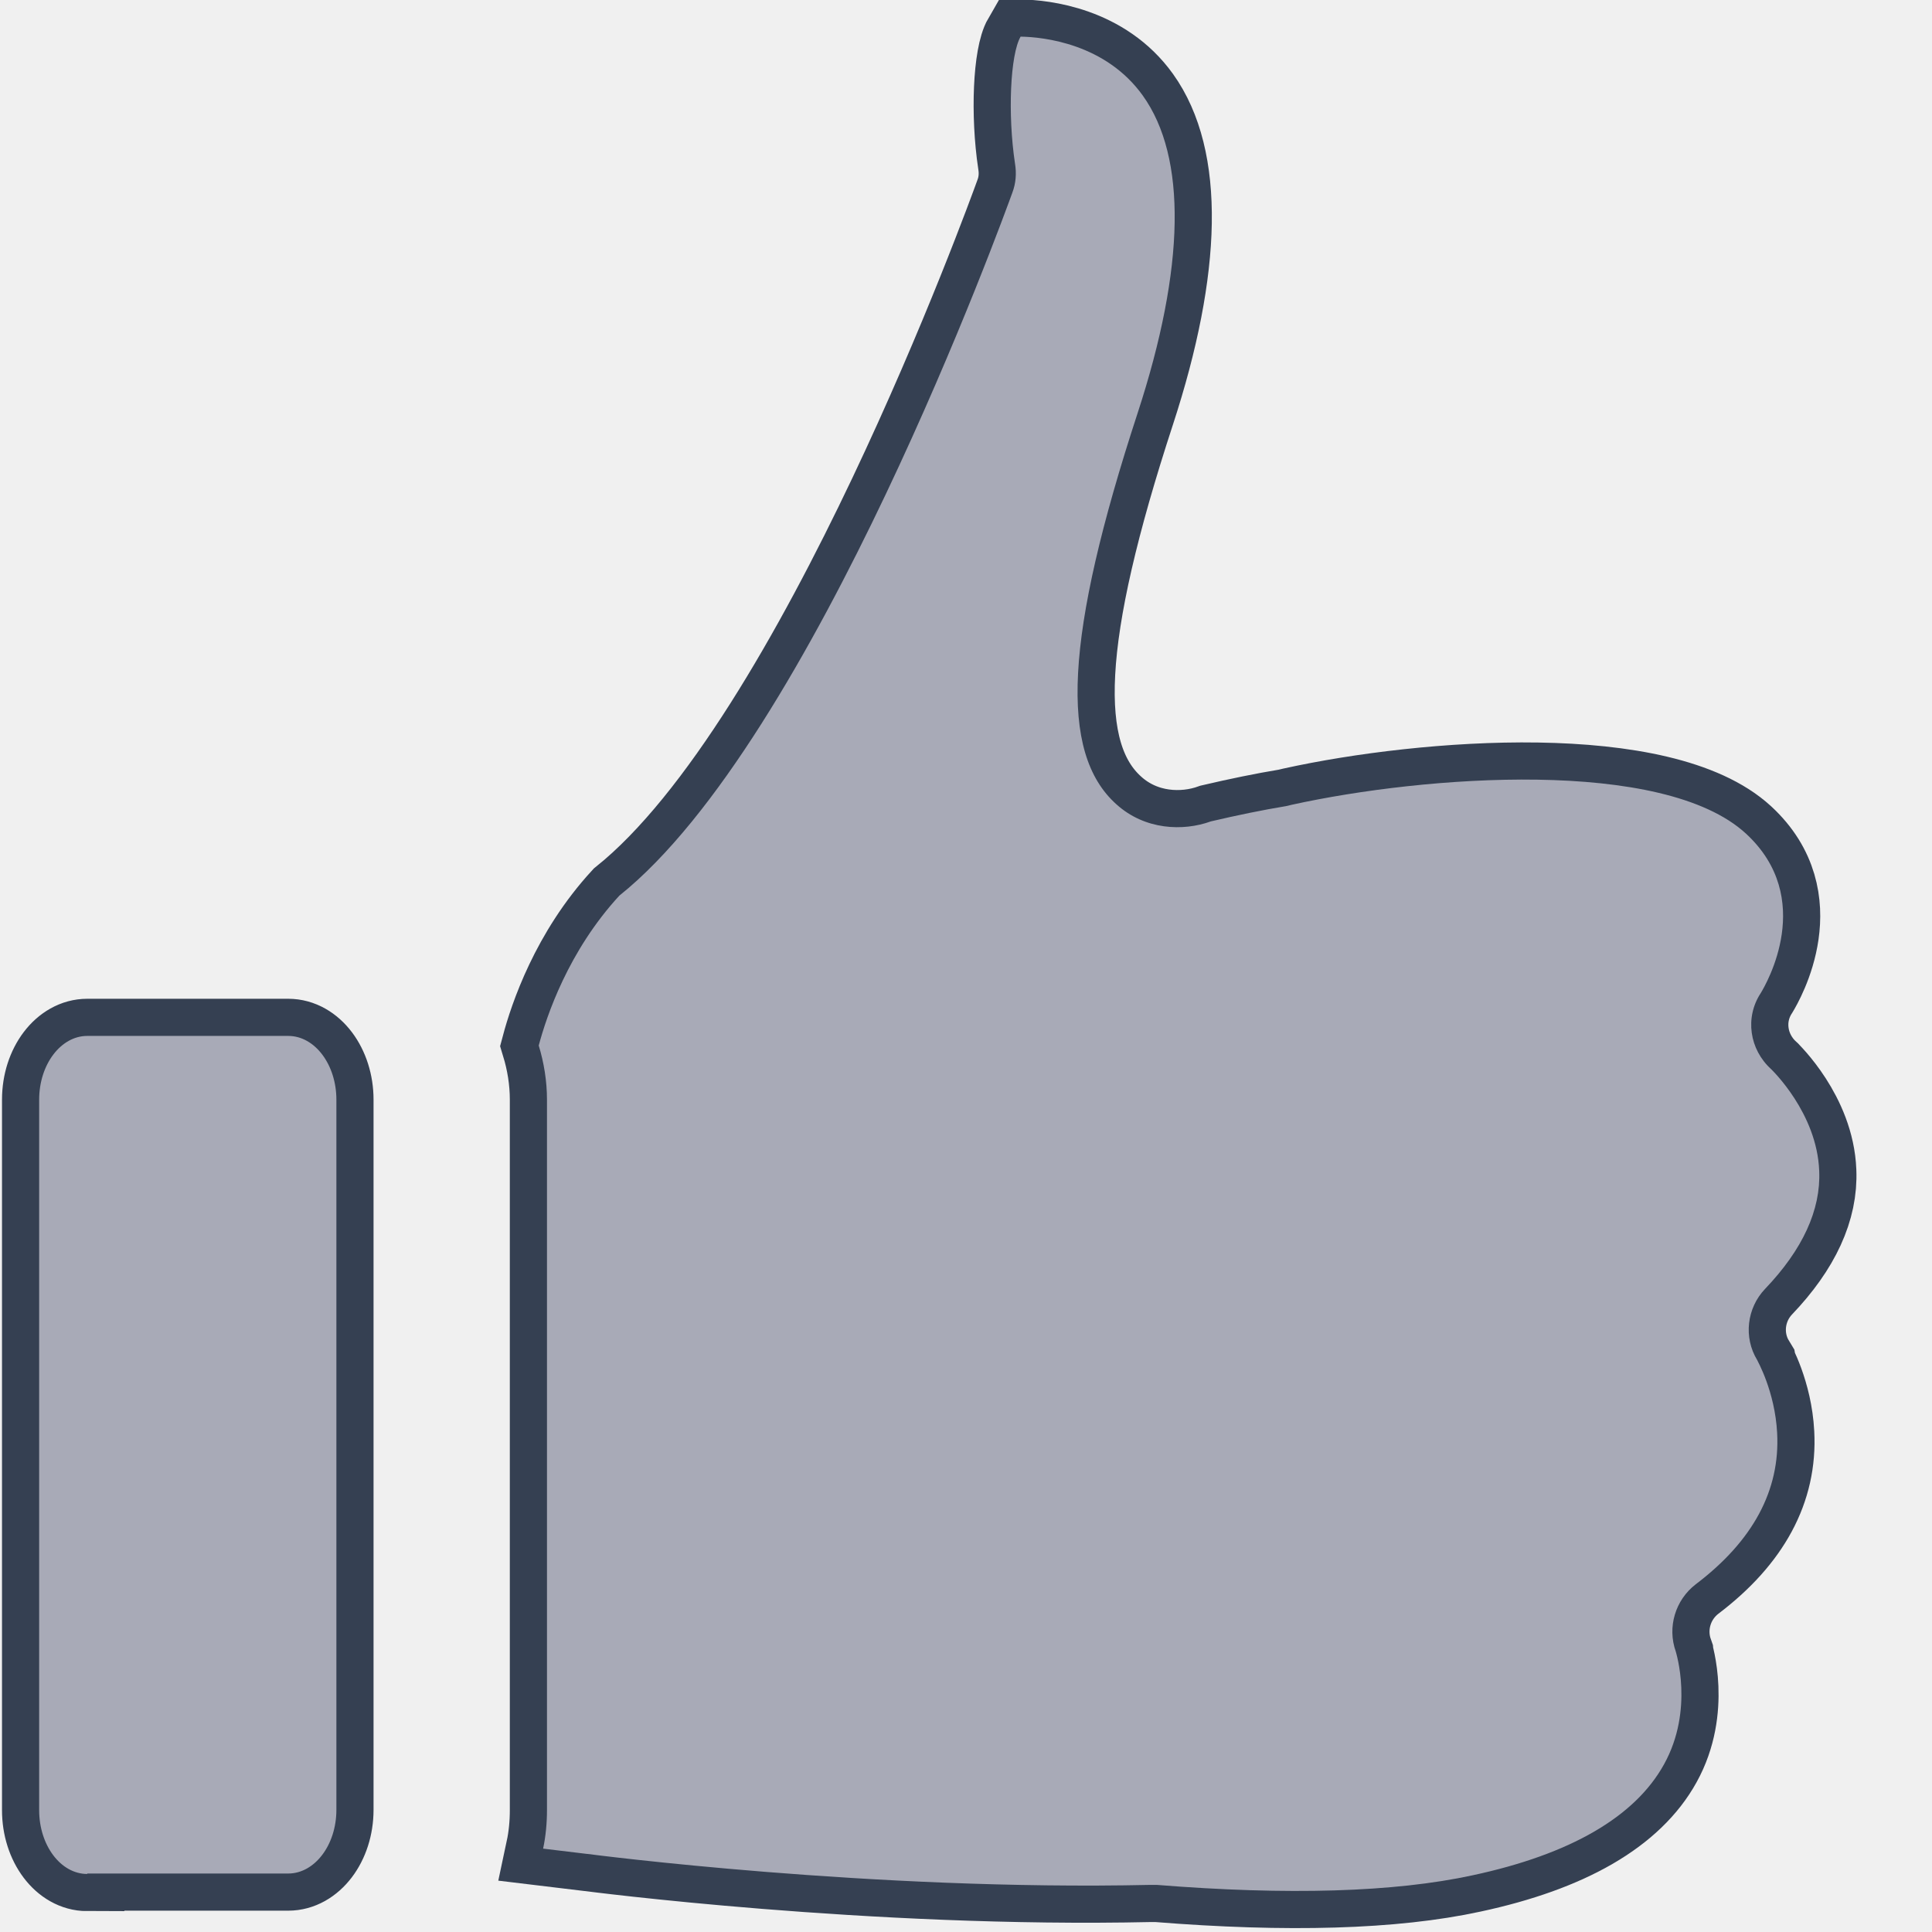
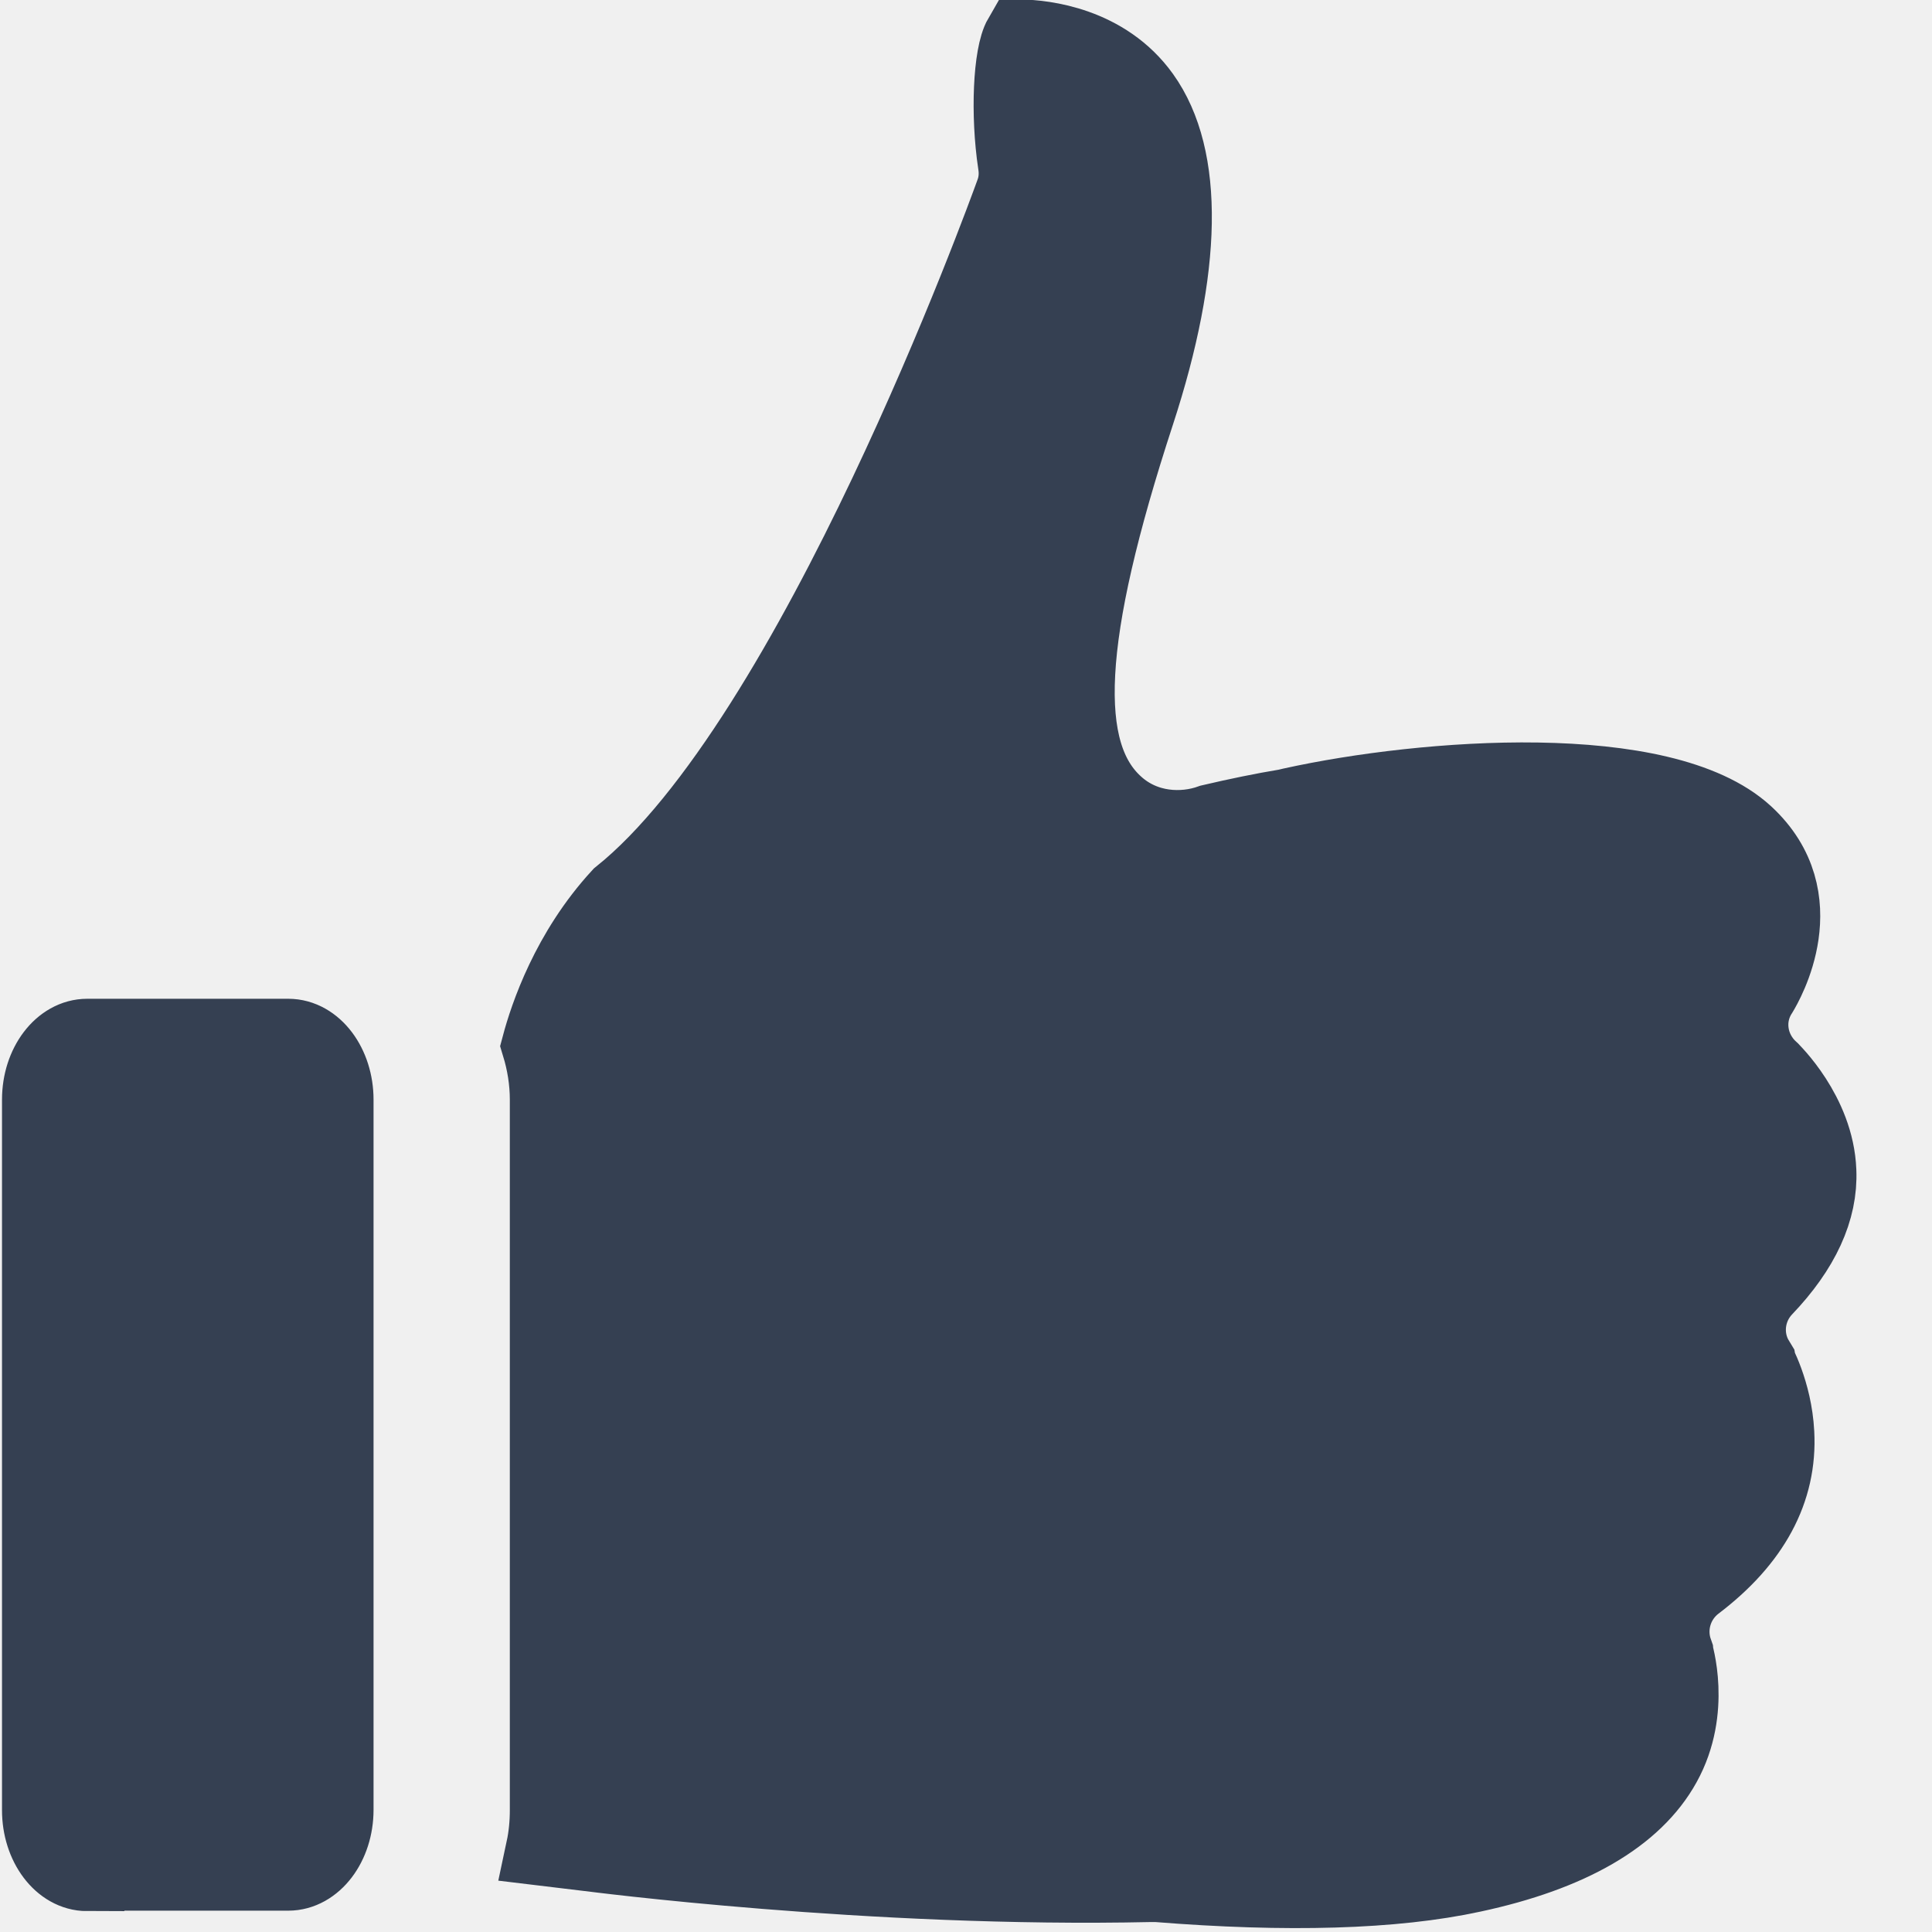
<svg xmlns="http://www.w3.org/2000/svg" xmlns:xlink="http://www.w3.org/1999/xlink" width="26px" height="26px" viewBox="0 0 26 26" version="1.1">
  <defs>
    <path d="M1.174,25.219 C0.815,25.219 0.527,24.831 0.527,24.361 L0.527,14.799 C0.527,14.323 0.82,13.941 1.174,13.941 L3.879,13.941 C4.239,13.941 4.527,14.329 4.527,14.799 L4.527,24.355 C4.527,24.831 4.234,25.213 3.879,25.213 L1.174,25.213 L1.174,25.219 Z M23.753,17.346 C23.508,17.604 23.461,17.998 23.648,18.304 C23.648,18.31 23.887,18.722 23.916,19.286 C23.957,20.056 23.59,20.738 22.82,21.321 C22.546,21.532 22.435,21.897 22.552,22.226 C22.552,22.232 22.802,23.008 22.394,23.743 C22.004,24.449 21.135,24.955 19.817,25.237 C18.761,25.466 17.327,25.507 15.566,25.366 C15.542,25.366 15.513,25.366 15.484,25.366 C11.735,25.449 7.944,24.955 7.903,24.949 L7.898,24.949 L7.309,24.878 C7.344,24.714 7.361,24.537 7.361,24.361 L7.361,14.799 C7.361,14.547 7.32,14.3 7.25,14.07 C7.355,13.676 7.647,12.8 8.335,12.053 C10.953,9.96 13.513,2.898 13.624,2.592 C13.671,2.468 13.682,2.333 13.659,2.198 C13.56,1.539 13.595,0.734 13.735,0.493 C14.044,0.498 14.878,0.587 15.379,1.286 C15.974,2.116 15.951,3.597 15.309,5.561 C14.33,8.554 14.248,10.13 15.024,10.824 C15.408,11.171 15.922,11.189 16.295,11.054 C16.65,10.971 16.989,10.901 17.309,10.848 C17.333,10.842 17.362,10.836 17.385,10.83 C19.175,10.436 22.383,10.195 23.496,11.218 C24.441,12.089 23.77,13.241 23.695,13.365 C23.479,13.694 23.543,14.123 23.835,14.388 C23.84,14.394 24.453,14.976 24.482,15.758 C24.505,16.281 24.26,16.816 23.753,17.346 Z" id="path-1" />
  </defs>
  <g id="Symbols" stroke="none" stroke-width="1" fill="none" fill-rule="evenodd">
    <g id="Icon/Social/like-Copy">
      <g id="like-(1)">
        <g id="UI/Color/Flat/Grey-50%">
          <mask id="mask-2" fill="white">
            <use xlink:href="#path-1" />
          </mask>
          <use id="Mask" stroke="#354052" fill-rule="nonzero" xlink:href="#path-1" />
-           <g mask="url(#mask-2)" fill="#A8AAB7" id="Base">
+           <g mask="url(#mask-2)" fill="#354052" id="Base">
            <g transform="translate(-1.086957, -1.083333)">
              <rect x="0" y="0" width="28" height="28" />
            </g>
          </g>
        </g>
      </g>
    </g>
  </g>
</svg>
